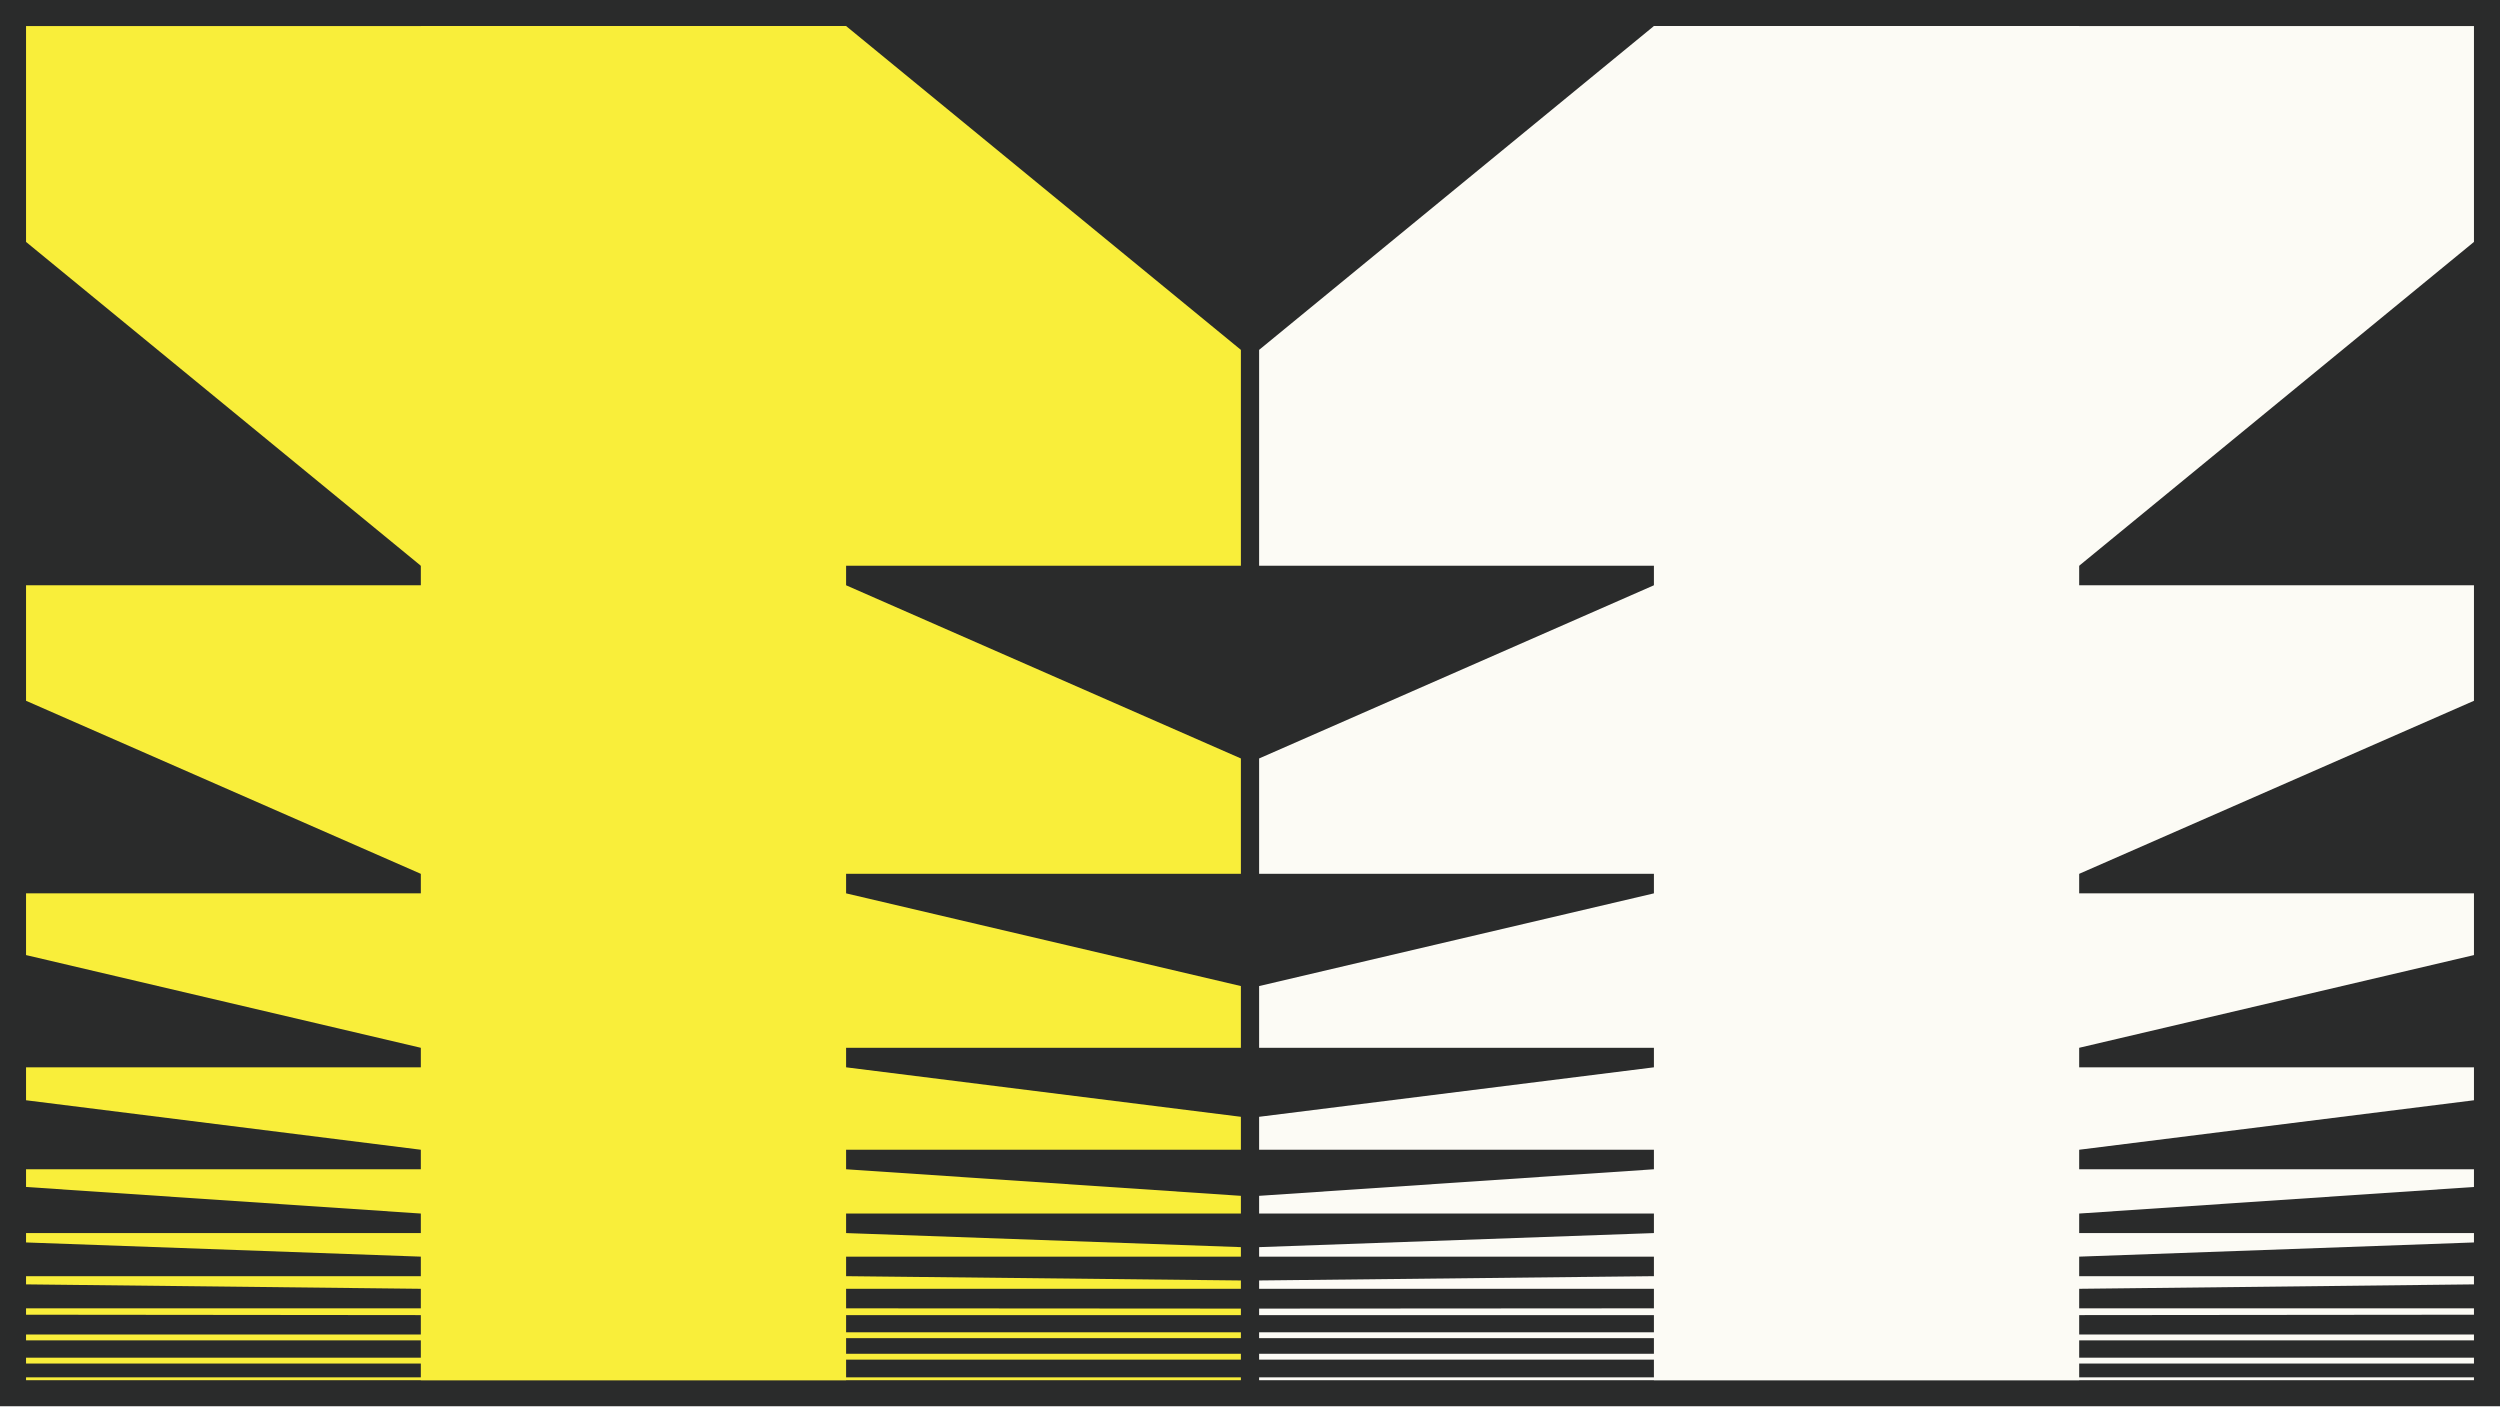
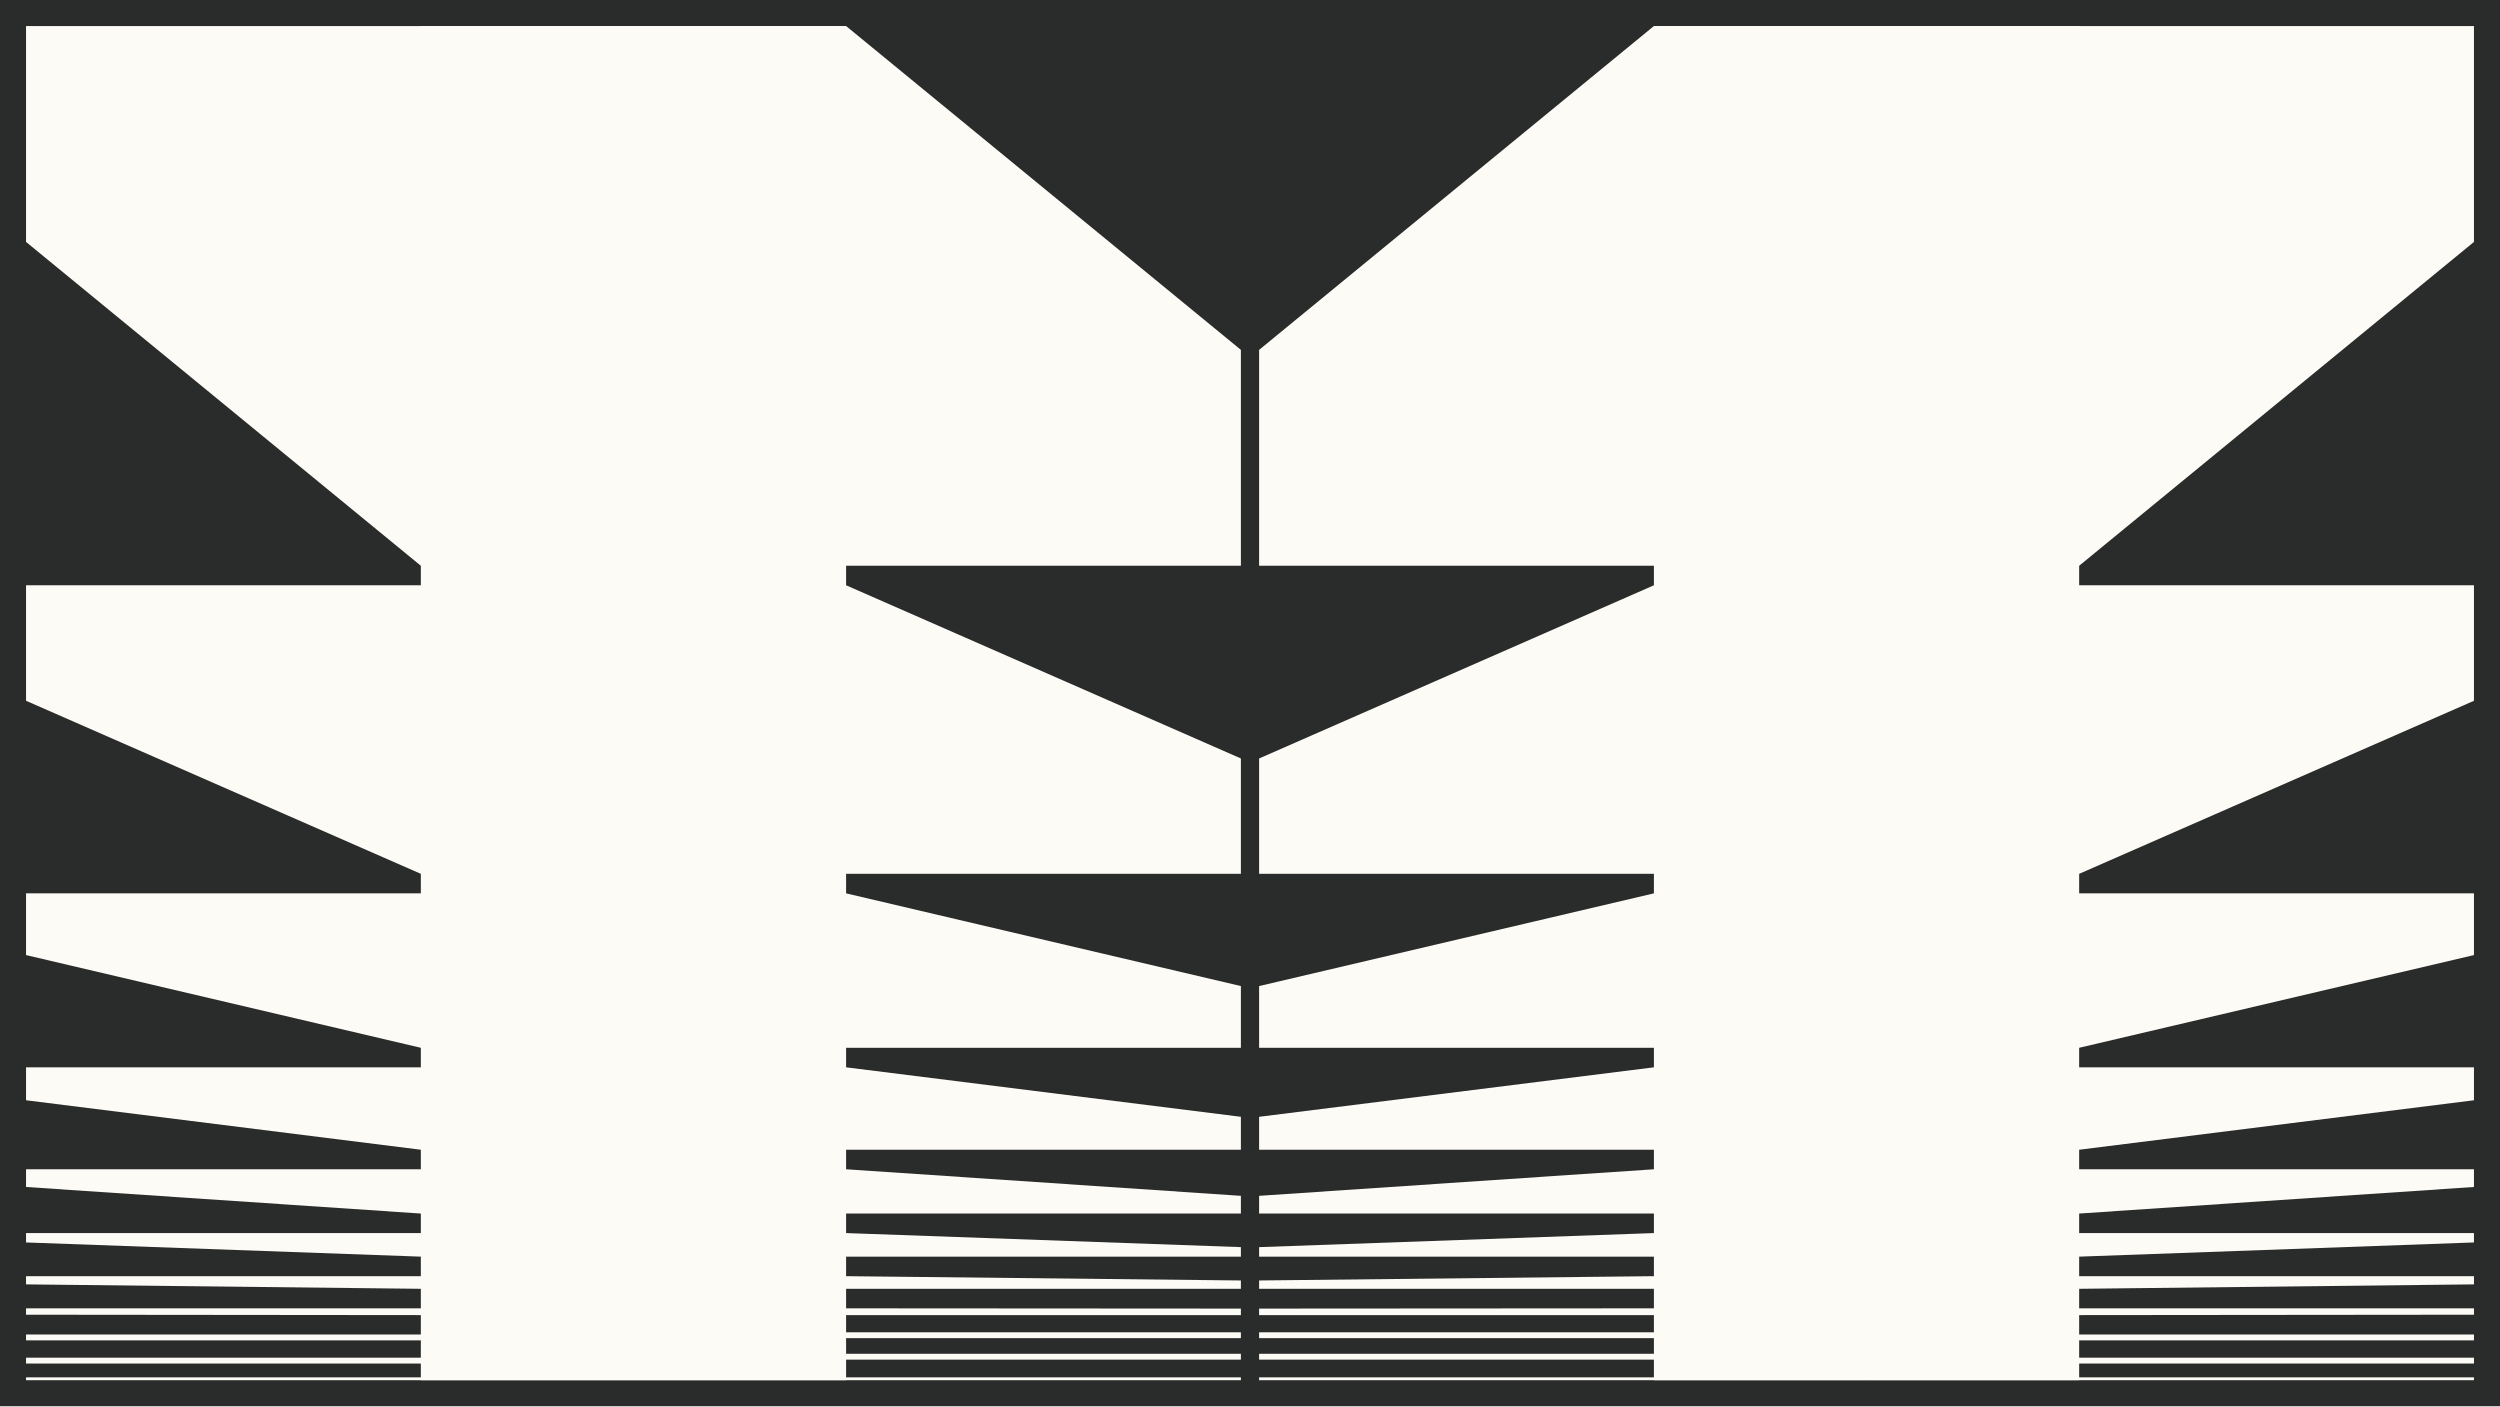
<svg xmlns="http://www.w3.org/2000/svg" id="Layer_1" version="1.1" viewBox="0 0 1920 1080">
  <defs>
    <style>
      .st0 {
-         fill: #f9ee3a;
+         fill: #fcfbf5;
      }

      .st1 {
-         fill: #fcfbf5;
+         fill: #2a2b2b;
      }

      .st2 {
-         fill: #2a2b2b;
+         fill: #fdfbf6;
      }
    </style>
  </defs>
-   <rect class="st2" width="1920" height="1080" />
+   <rect class="st1" width="1920" height="1080" />
  <g>
-     <rect class="st0" x="323.2" y="20" width="326.6" height="1040" />
+     <rect class="st2" x="323.2" y="20" width="326.6" height="1040" />
    <g>
-       <polygon class="st0" points="649.8 20 953 268.7 953 434.5 649.8 434.5 486.5 434.5 486.5 20 649.8 20" />
-       <polygon class="st0" points="649.8 449.5 953 582.5 953 671.1 649.8 671.1 486.5 671.1 486.5 449.5 649.8 449.5" />
-       <polygon class="st0" points="649.8 686.1 953 757.3 953 804.7 649.8 804.7 486.5 804.7 486.5 686.1 649.8 686.1" />
-       <polygon class="st0" points="649.8 819.7 953 857.7 953 883 649.8 883 486.5 883 486.5 819.7 649.8 819.7" />
-       <polygon class="st0" points="649.8 898 953 918.4 953 932 649.8 932 486.5 932 486.5 898 649.8 898" />
-       <polygon class="st0" points="649.8 947 953 957.8 953 965.1 649.8 965.1 486.5 965.1 486.5 947 649.8 947" />
-       <polygon class="st0" points="649.8 980.1 953 983.4 953 989.8 649.8 989.8 486.5 989.8 486.5 980.1 649.8 980.1" />
-       <polygon class="st0" points="649.8 1004.8 953 1005 953 1010 649.8 1010 486.5 1010 486.5 1004.8 649.8 1004.8" />
-       <polygon class="st0" points="486.5 1023.2 953 1023.2 953 1027.7 486.5 1027.7 486.5 1023.2" />
-       <polygon class="st0" points="486.5 1039.7 953 1039.7 953 1044.2 486.5 1044.2 486.5 1039.7" />
-       <polygon class="st0" points="486.5 1057.8 953 1057.8 953 1060 486.5 1060 486.5 1057.8" />
+       <polygon class="st2" points="649.8 20 953 268.7 953 434.5 649.8 434.5 486.5 434.5 486.5 20 649.8 20" />
+       <polygon class="st2" points="649.8 449.5 953 582.5 953 671.1 649.8 671.1 486.5 671.1 486.5 449.5 649.8 449.5" />
+       <polygon class="st2" points="649.8 686.1 953 757.3 953 804.7 649.8 804.7 486.5 804.7 486.5 686.1 649.8 686.1" />
+       <polygon class="st2" points="649.8 819.7 953 857.7 953 883 649.8 883 486.5 883 486.5 819.7 649.8 819.7" />
+       <polygon class="st2" points="649.8 898 953 918.4 953 932 649.8 932 486.5 932 486.5 898 649.8 898" />
+       <polygon class="st2" points="649.8 947 953 957.8 953 965.1 649.8 965.1 486.5 965.1 486.5 947 649.8 947" />
+       <polygon class="st2" points="649.8 980.1 953 983.4 953 989.8 649.8 989.8 486.5 989.8 486.5 980.1 649.8 980.1" />
+       <polygon class="st2" points="649.8 1004.8 953 1005 953 1010 649.8 1010 486.5 1010 486.5 1004.8 649.8 1004.8" />
+       <polygon class="st2" points="486.5 1023.2 953 1023.2 953 1027.7 486.5 1027.7 486.5 1023.2" />
+       <polygon class="st2" points="486.5 1039.7 953 1039.7 953 1044.2 486.5 1044.2 486.5 1039.7" />
+       <polygon class="st2" points="486.5 1057.8 953 1057.8 953 1060 486.5 1060 486.5 1057.8" />
    </g>
    <g>
-       <polygon class="st0" points="323.2 434.5 20 185.8 20 20 323.2 20 486.5 20 486.5 434.5 323.2 434.5" />
-       <polygon class="st0" points="323.2 671.1 20 538.2 20 449.5 323.2 449.5 486.5 449.5 486.5 671.1 323.2 671.1" />
-       <polygon class="st0" points="323.2 804.7 20 733.5 20 686.1 323.2 686.1 486.5 686.1 486.5 804.7 323.2 804.7" />
-       <polygon class="st0" points="323.2 883 20 845 20 819.7 323.2 819.7 486.5 819.7 486.5 883 323.2 883" />
-       <polygon class="st0" points="323.2 932 20 911.6 20 898 323.2 898 486.5 898 486.5 932 323.2 932" />
-       <polygon class="st0" points="323.2 965.1 20 954.2 20 947 323.2 947 486.5 947 486.5 965.1 323.2 965.1" />
-       <polygon class="st0" points="323.2 989.8 20 986.4 20 980.1 323.2 980.1 486.5 980.1 486.5 989.8 323.2 989.8" />
-       <polygon class="st0" points="323.2 1010 20 1009.7 20 1004.8 323.2 1004.8 486.5 1004.8 486.5 1010 323.2 1010" />
-       <polygon class="st0" points="486.5 1029.4 20 1029.4 20 1024.9 486.5 1024.9 486.5 1029.4" />
-       <polygon class="st0" points="486.5 1047.2 20 1047.2 20 1042.7 486.5 1042.7 486.5 1047.2" />
-       <polygon class="st0" points="486.5 1060 20 1060 20 1057.8 486.5 1057.8 486.5 1060" />
+       <polygon class="st2" points="323.2 434.5 20 185.8 20 20 323.2 20 486.5 20 486.5 434.5 323.2 434.5" />
+       <polygon class="st2" points="323.2 671.1 20 538.2 20 449.5 323.2 449.5 486.5 449.5 486.5 671.1 323.2 671.1" />
+       <polygon class="st2" points="323.2 804.7 20 733.5 20 686.1 323.2 686.1 486.5 686.1 486.5 804.7 323.2 804.7" />
+       <polygon class="st2" points="323.2 883 20 845 20 819.7 323.2 819.7 486.5 819.7 486.5 883 323.2 883" />
+       <polygon class="st2" points="323.2 932 20 911.6 20 898 323.2 898 486.5 898 486.5 932 323.2 932" />
+       <polygon class="st2" points="323.2 965.1 20 954.2 20 947 323.2 947 486.5 947 486.5 965.1 323.2 965.1" />
+       <polygon class="st2" points="323.2 989.8 20 986.4 20 980.1 323.2 980.1 486.5 980.1 486.5 989.8 323.2 989.8" />
+       <polygon class="st2" points="323.2 1010 20 1009.7 20 1004.8 323.2 1004.8 486.5 1004.8 486.5 1010 323.2 1010" />
+       <polygon class="st2" points="486.5 1029.4 20 1029.4 20 1024.9 486.5 1024.9 486.5 1029.4" />
+       <polygon class="st2" points="486.5 1047.2 20 1047.2 20 1042.7 486.5 1042.7 486.5 1047.2" />
+       <polygon class="st2" points="486.5 1060 20 1060 20 1057.8 486.5 1057.8 486.5 1060" />
    </g>
  </g>
  <g>
-     <rect class="st1" x="1270.2" y="20" width="326.6" height="1040" transform="translate(2867.01 1080) rotate(-180)" />
+     <rect class="st0" x="1270.2" y="20" width="326.6" height="1040" />
    <g>
-       <polygon class="st1" points="1270.2 20 967 268.7 967 434.5 1270.2 434.5 1433.5 434.5 1433.5 20 1270.2 20" />
-       <polygon class="st1" points="1270.2 449.5 967 582.5 967 671.1 1270.2 671.1 1433.5 671.1 1433.5 449.5 1270.2 449.5" />
-       <polygon class="st1" points="1270.2 686.1 967 757.3 967 804.7 1270.2 804.7 1433.5 804.7 1433.5 686.1 1270.2 686.1" />
-       <polygon class="st1" points="1270.2 819.7 967 857.7 967 883 1270.2 883 1433.5 883 1433.5 819.7 1270.2 819.7" />
-       <polygon class="st1" points="1270.2 898 967 918.4 967 932 1270.2 932 1433.5 932 1433.5 898 1270.2 898" />
-       <polygon class="st1" points="1270.2 947 967 957.8 967 965.1 1270.2 965.1 1433.5 965.1 1433.5 947 1270.2 947" />
-       <polygon class="st1" points="1270.2 980.1 967 983.4 967 989.8 1270.2 989.8 1433.5 989.8 1433.5 980.1 1270.2 980.1" />
-       <polygon class="st1" points="1270.2 1004.8 967 1005 967 1010 1270.2 1010 1433.5 1010 1433.5 1004.8 1270.2 1004.8" />
-       <polygon class="st1" points="1433.5 1023.2 967 1023.2 967 1027.7 1433.5 1027.7 1433.5 1023.2" />
-       <polygon class="st1" points="1433.5 1039.7 967 1039.7 967 1044.2 1433.5 1044.2 1433.5 1039.7" />
-       <polygon class="st1" points="1433.5 1057.8 967 1057.8 967 1060 1433.5 1060 1433.5 1057.8" />
+       <polygon class="st0" points="1270.2 20 967 268.7 967 434.5 1270.2 434.5 1433.5 434.5 1433.5 20 1270.2 20" />
+       <polygon class="st0" points="1270.2 449.5 967 582.5 967 671.1 1270.2 671.1 1433.5 671.1 1433.5 449.5 1270.2 449.5" />
+       <polygon class="st0" points="1270.2 686.1 967 757.3 967 804.7 1270.2 804.7 1433.5 804.7 1433.5 686.1 1270.2 686.1" />
+       <polygon class="st0" points="1270.2 819.7 967 857.7 967 883 1270.2 883 1433.5 883 1433.5 819.7 1270.2 819.7" />
+       <polygon class="st0" points="1270.2 898 967 918.4 967 932 1270.2 932 1433.5 932 1433.5 898 1270.2 898" />
+       <polygon class="st0" points="1270.2 947 967 957.8 967 965.1 1270.2 965.1 1433.5 965.1 1433.5 947 1270.2 947" />
+       <polygon class="st0" points="1270.2 980.1 967 983.4 967 989.8 1270.2 989.8 1433.5 989.8 1433.5 980.1 1270.2 980.1" />
+       <polygon class="st0" points="1270.2 1004.8 967 1005 967 1010 1270.2 1010 1433.5 1010 1433.5 1004.8 1270.2 1004.8" />
+       <polygon class="st0" points="1433.5 1023.2 967 1023.2 967 1027.7 1433.5 1027.7 1433.5 1023.2" />
+       <polygon class="st0" points="1433.5 1039.7 967 1039.7 967 1044.2 1433.5 1044.2 1433.5 1039.7" />
+       <polygon class="st0" points="1433.5 1057.8 967 1057.8 967 1060 1433.5 1060 1433.5 1057.8" />
    </g>
    <g>
-       <polygon class="st1" points="1596.8 434.5 1900 185.8 1900 20 1596.8 20 1433.5 20 1433.5 434.5 1596.8 434.5" />
-       <polygon class="st1" points="1596.8 671.1 1900 538.2 1900 449.5 1596.8 449.5 1433.5 449.5 1433.5 671.1 1596.8 671.1" />
-       <polygon class="st1" points="1596.8 804.7 1900 733.5 1900 686.1 1596.8 686.1 1433.5 686.1 1433.5 804.7 1596.8 804.7" />
-       <polygon class="st1" points="1596.8 883 1900 845 1900 819.7 1596.8 819.7 1433.5 819.7 1433.5 883 1596.8 883" />
-       <polygon class="st1" points="1596.8 932 1900 911.6 1900 898 1596.8 898 1433.5 898 1433.5 932 1596.8 932" />
-       <polygon class="st1" points="1596.8 965.1 1900 954.2 1900 947 1596.8 947 1433.5 947 1433.5 965.1 1596.8 965.1" />
-       <polygon class="st1" points="1596.8 989.8 1900 986.4 1900 980.1 1596.8 980.1 1433.5 980.1 1433.5 989.8 1596.8 989.8" />
-       <polygon class="st1" points="1596.8 1010 1900 1009.7 1900 1004.8 1596.8 1004.8 1433.5 1004.8 1433.5 1010 1596.8 1010" />
-       <polygon class="st1" points="1433.5 1029.4 1900 1029.4 1900 1024.9 1433.5 1024.9 1433.5 1029.4" />
-       <polygon class="st1" points="1433.5 1047.2 1900 1047.2 1900 1042.7 1433.5 1042.7 1433.5 1047.2" />
-       <polygon class="st1" points="1433.5 1060 1900 1060 1900 1057.8 1433.5 1057.8 1433.5 1060" />
+       <polygon class="st0" points="1596.8 434.5 1900 185.8 1900 20 1596.8 20 1433.5 20 1433.5 434.5 1596.8 434.5" />
+       <polygon class="st0" points="1596.8 671.1 1900 538.2 1900 449.5 1596.8 449.5 1433.5 449.5 1433.5 671.1 1596.8 671.1" />
+       <polygon class="st0" points="1596.8 804.7 1900 733.5 1900 686.1 1596.8 686.1 1433.5 686.1 1433.5 804.7 1596.8 804.7" />
+       <polygon class="st0" points="1596.8 883 1900 845 1900 819.7 1596.8 819.7 1433.5 819.7 1433.5 883 1596.8 883" />
+       <polygon class="st0" points="1596.8 932 1900 911.6 1900 898 1596.8 898 1433.5 898 1433.5 932 1596.8 932" />
+       <polygon class="st0" points="1596.8 965.1 1900 954.2 1900 947 1596.8 947 1433.5 947 1433.5 965.1 1596.8 965.1" />
+       <polygon class="st0" points="1596.8 989.8 1900 986.4 1900 980.1 1596.8 980.1 1433.5 980.1 1433.5 989.8 1596.8 989.8" />
+       <polygon class="st0" points="1596.8 1010 1900 1009.7 1900 1004.8 1596.8 1004.8 1433.5 1004.8 1433.5 1010 1596.8 1010" />
+       <polygon class="st0" points="1433.5 1029.4 1900 1029.4 1900 1024.9 1433.5 1024.9 1433.5 1029.4" />
+       <polygon class="st0" points="1433.5 1047.2 1900 1047.2 1900 1042.7 1433.5 1042.7 1433.5 1047.2" />
+       <polygon class="st0" points="1433.5 1060 1900 1060 1900 1057.8 1433.5 1057.8 1433.5 1060" />
    </g>
  </g>
</svg>
